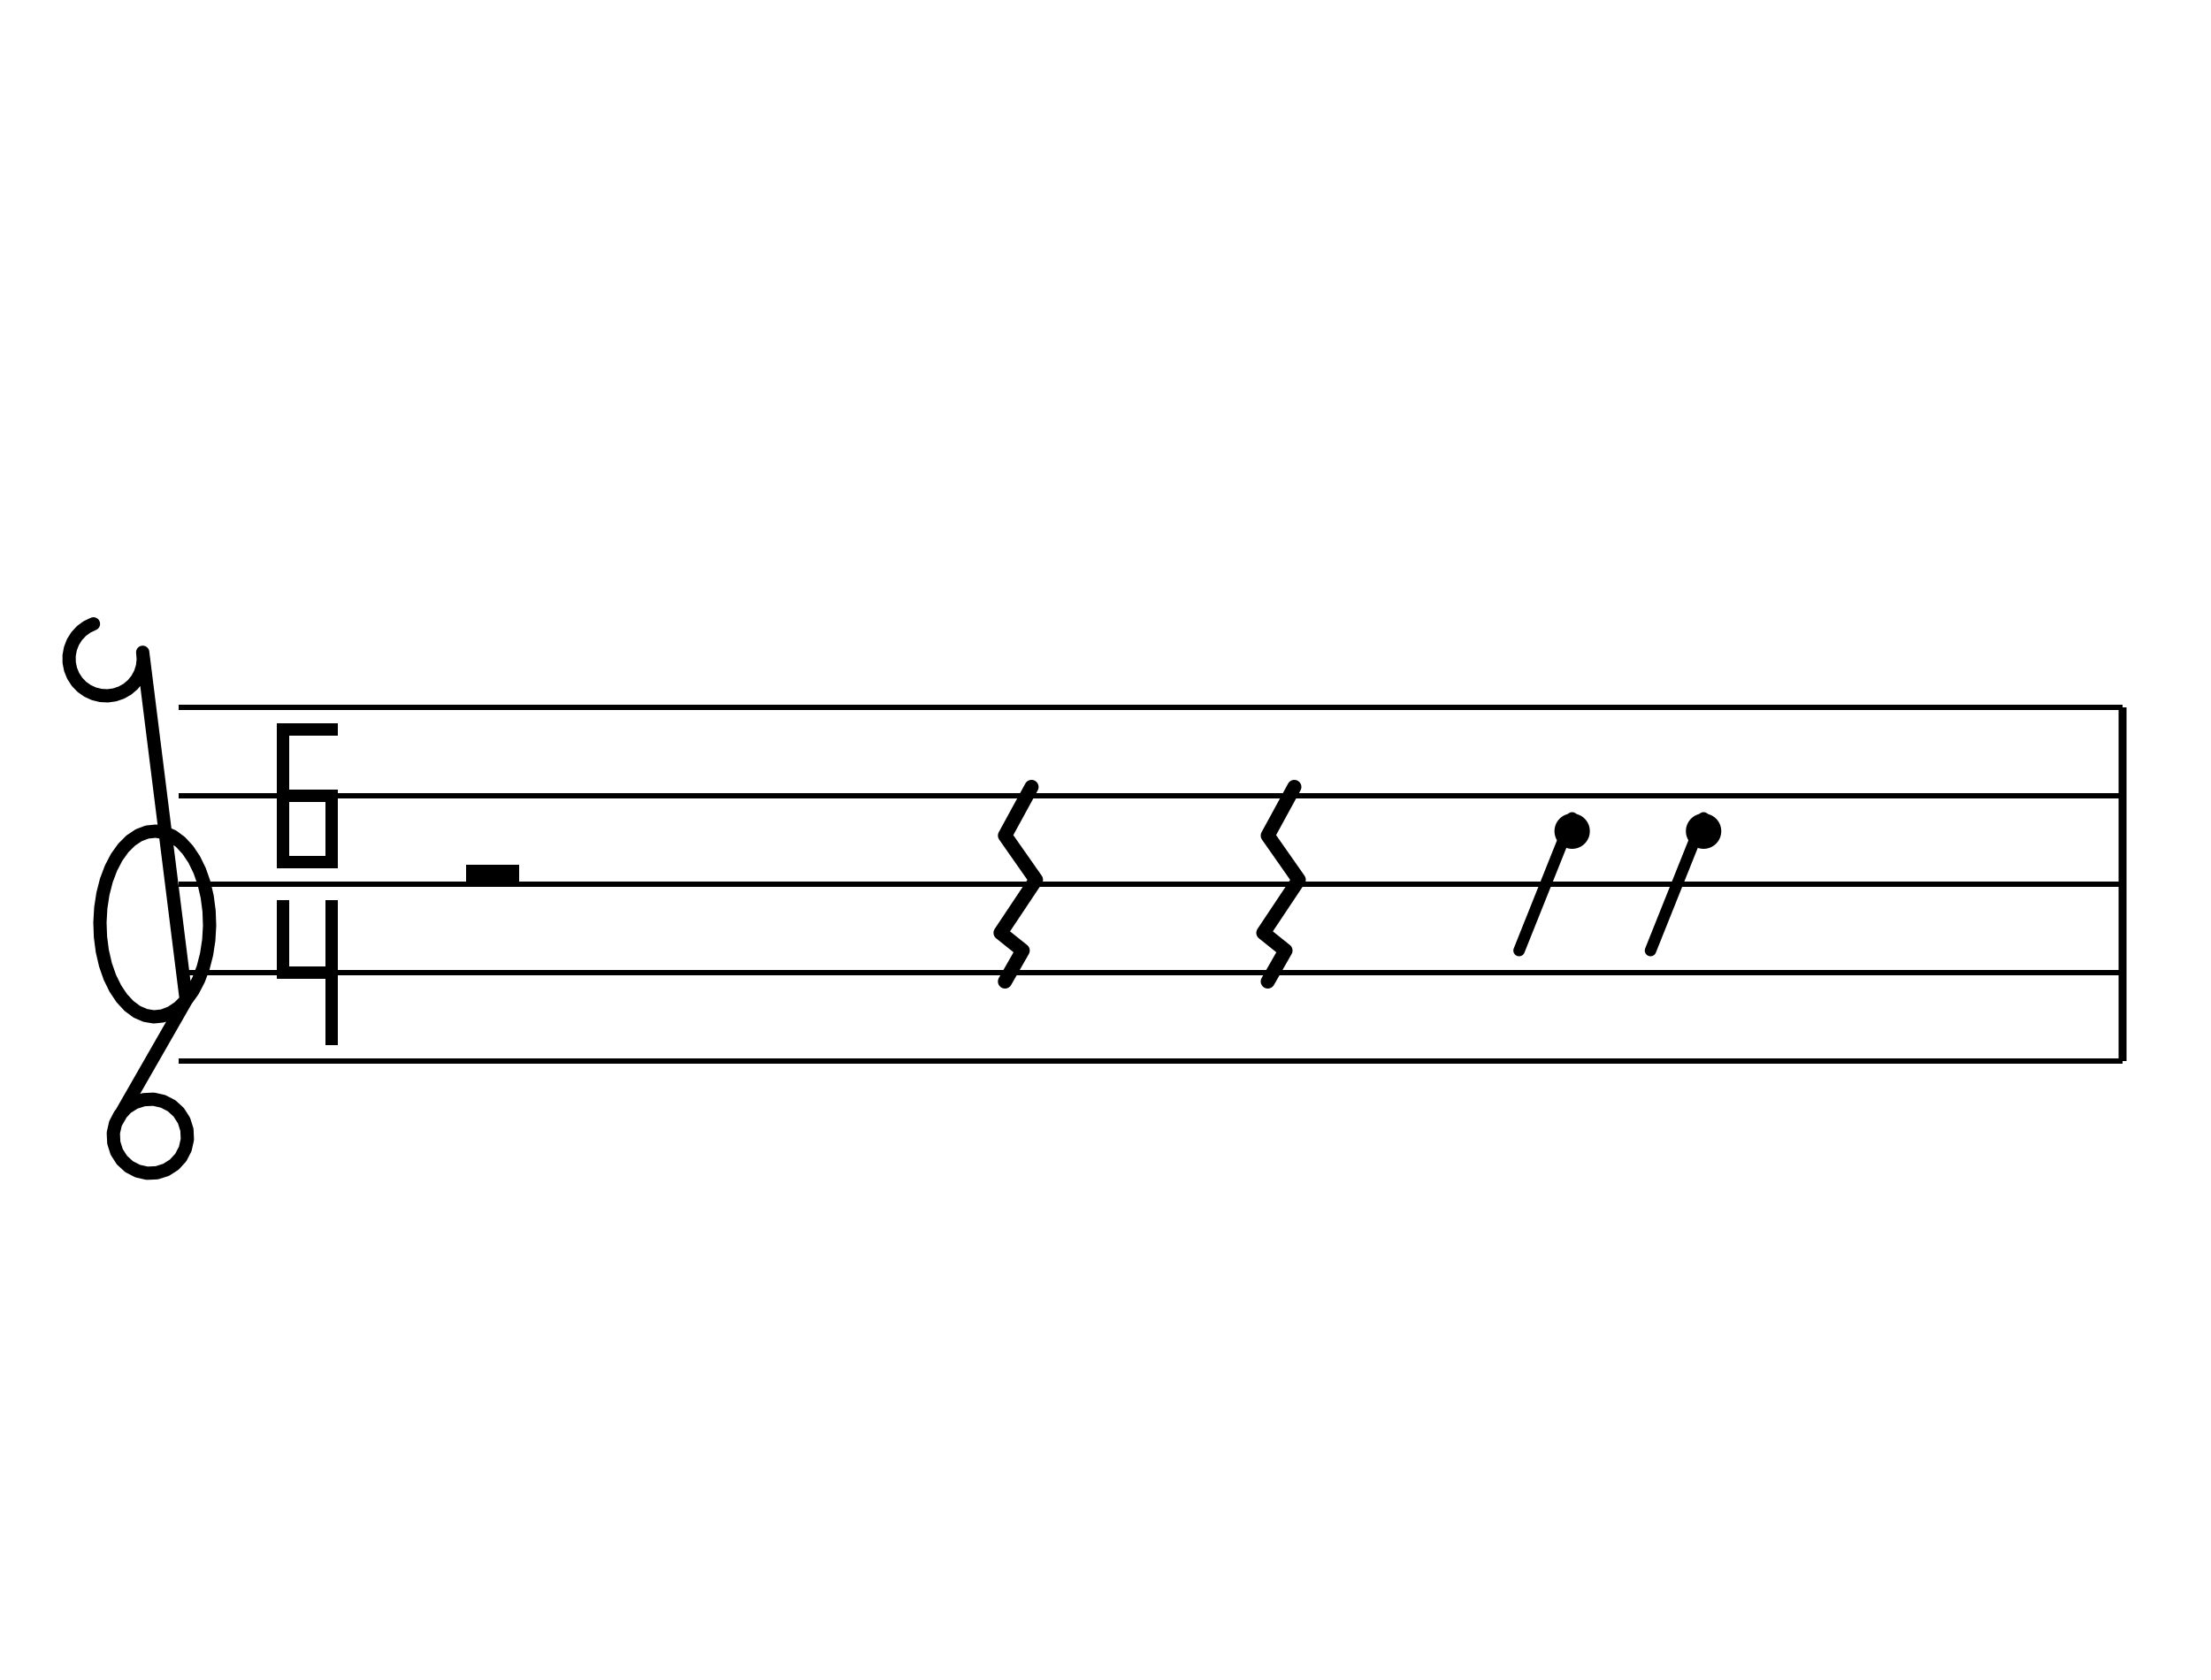
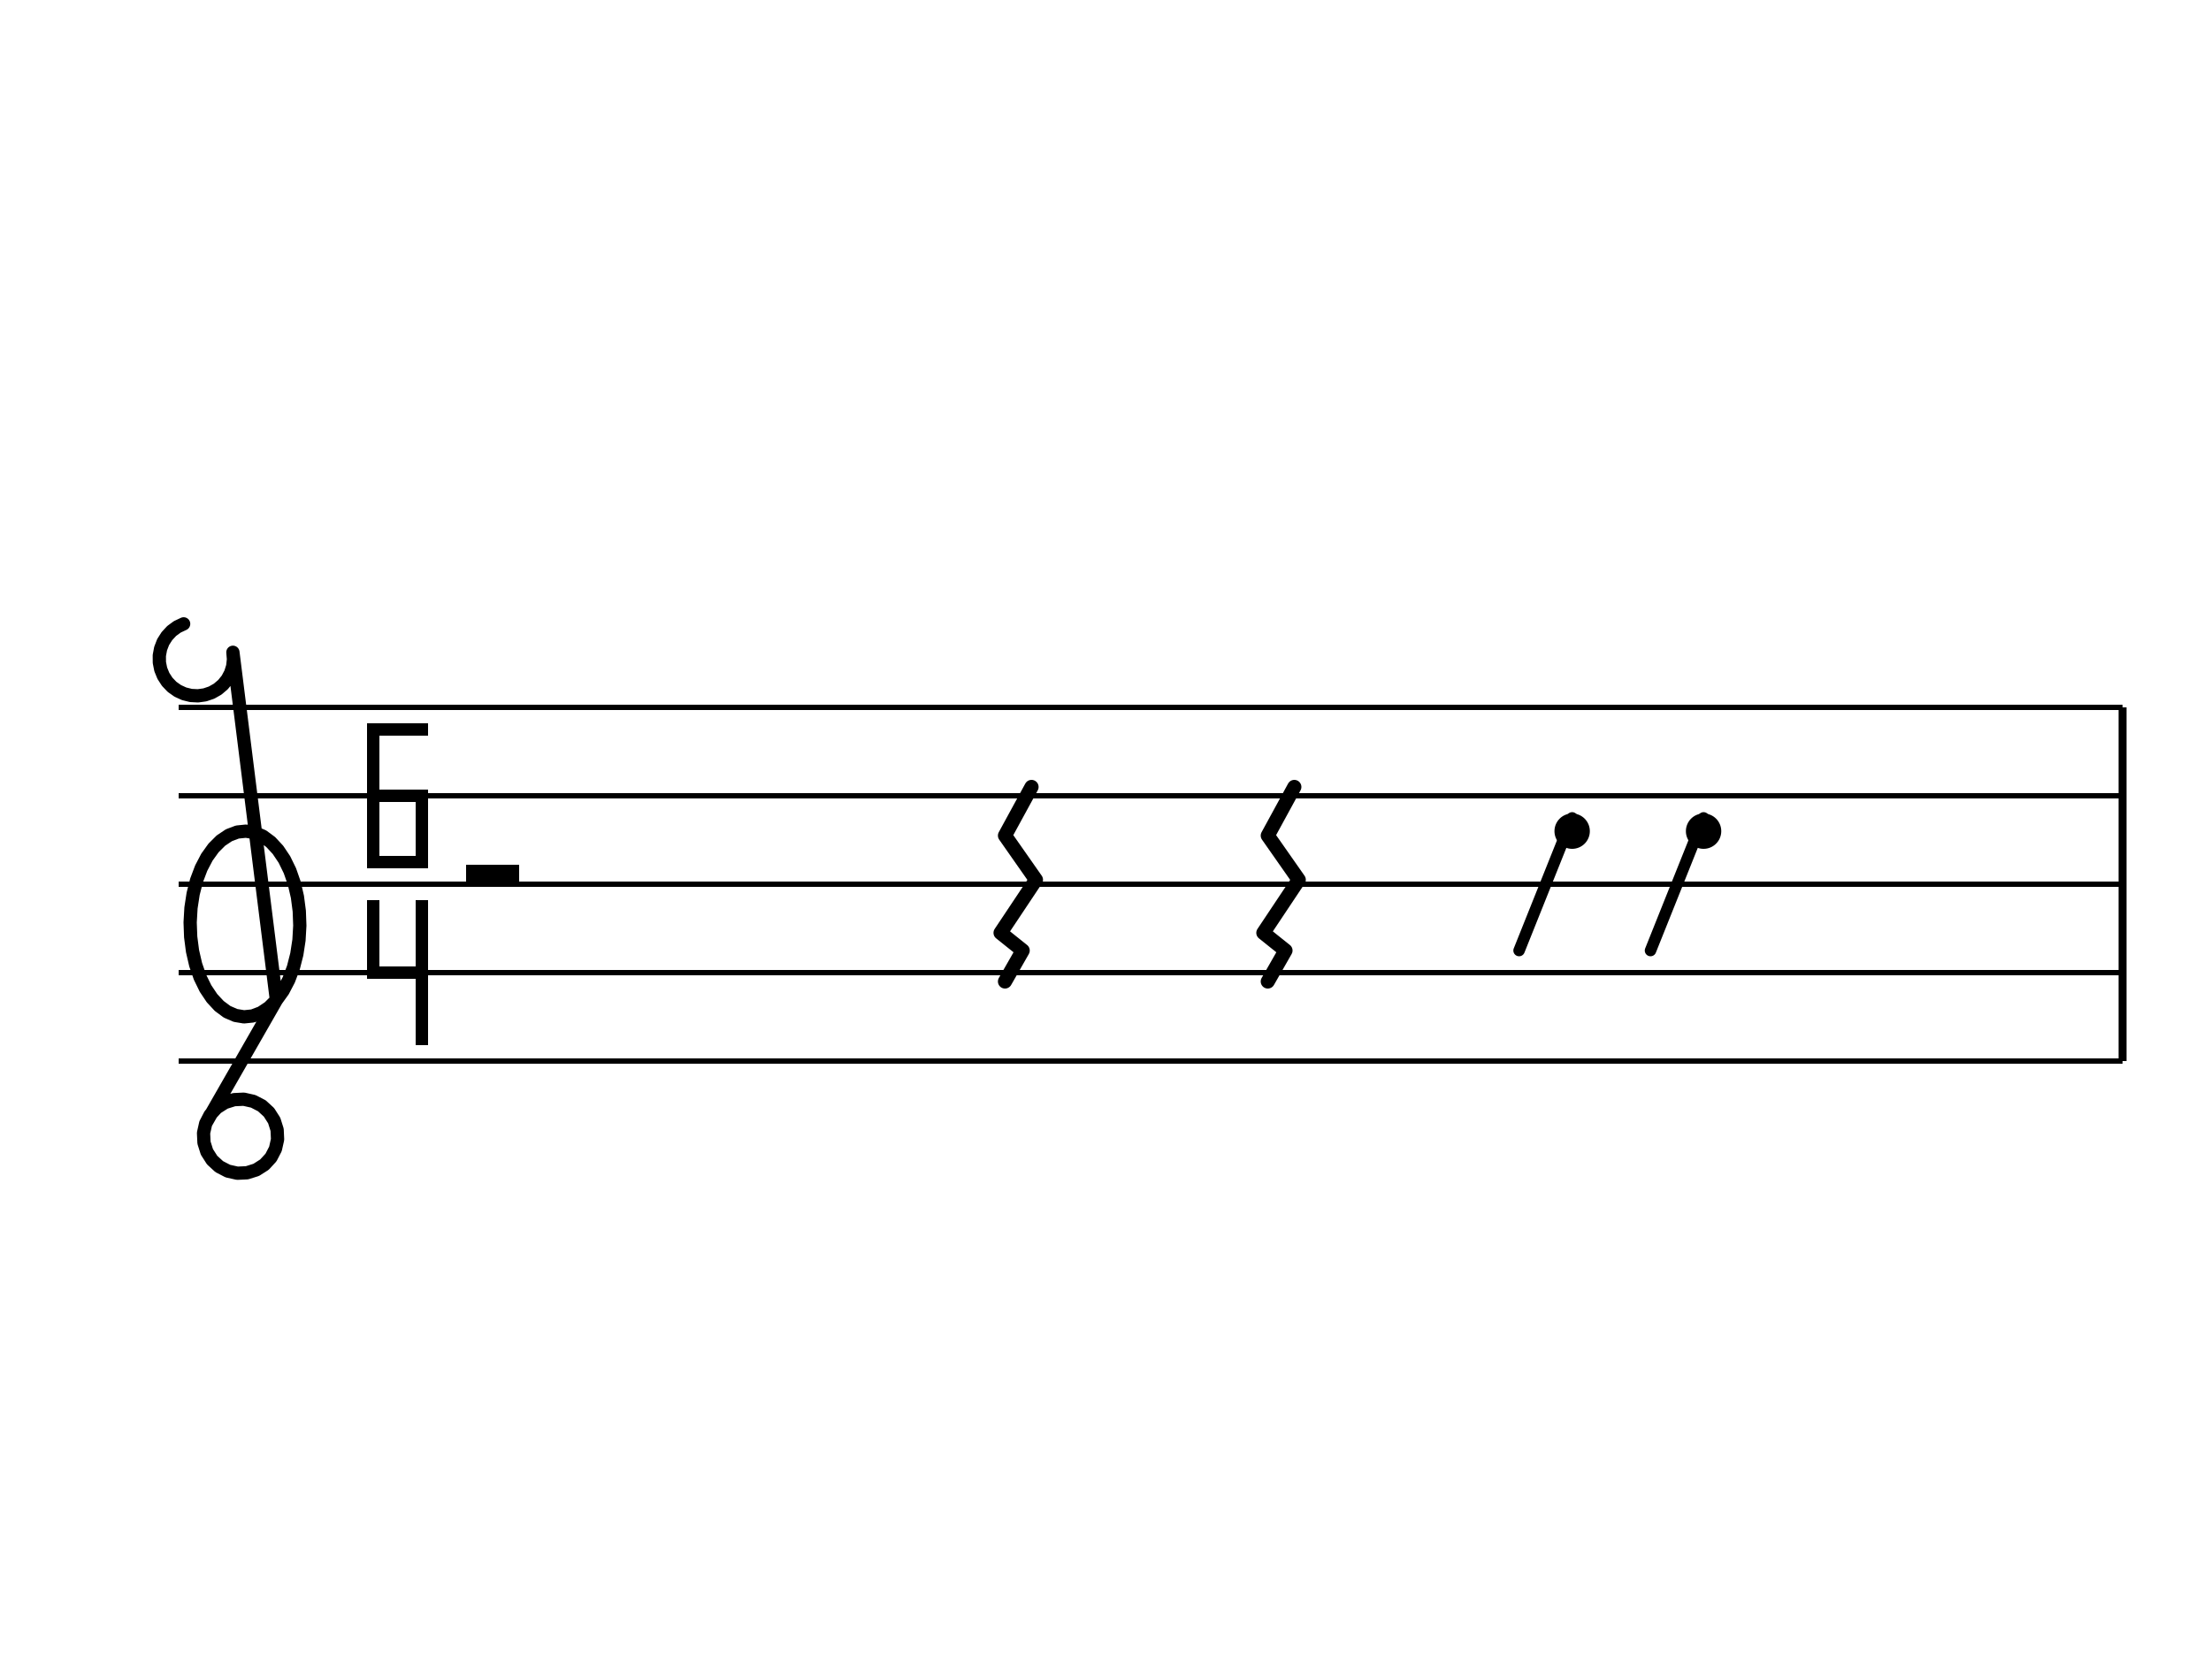
<svg xmlns="http://www.w3.org/2000/svg" width="500.00" height="380.00" viewBox="0 0 500.00 380.00" role="img">
  <g class="acorde-score">
    <g class="acorde-staff">
      <line class="acorde-staff-line" x1="40.40" y1="240.00" x2="480.00" y2="240.00" stroke="black" stroke-width="1.20" />
      <line class="acorde-staff-line" x1="40.40" y1="220.00" x2="480.00" y2="220.00" stroke="black" stroke-width="1.20" />
      <line class="acorde-staff-line" x1="40.40" y1="200.00" x2="480.00" y2="200.00" stroke="black" stroke-width="1.20" />
      <line class="acorde-staff-line" x1="40.40" y1="180.00" x2="480.00" y2="180.00" stroke="black" stroke-width="1.20" />
      <line class="acorde-staff-line" x1="40.40" y1="160.00" x2="480.00" y2="160.00" stroke="black" stroke-width="1.20" />
    </g>
-     <path class="acorde-clef acorde-clef-treble" d="M 26.11,254.13 L 27.12,252.18 L 28.60,250.57 L 30.45,249.39 L 32.54,248.73 L 34.73,248.63 L 36.87,249.11 L 38.82,250.12 L 40.43,251.60 L 41.61,253.45 L 42.27,255.54 L 42.37,257.73 L 41.89,259.87 L 40.88,261.82 L 39.40,263.43 L 37.55,264.61 L 35.46,265.27 L 33.27,265.37 L 31.13,264.89 L 29.18,263.88 L 27.57,262.40 L 26.39,260.55 L 25.73,258.46 L 25.63,256.27 L 26.11,254.13 L 42.11,226.20 L 43.61,224.11 L 44.90,221.64 L 45.95,218.86 L 46.72,215.84 L 47.21,212.65 L 47.40,209.37 L 47.28,206.08 L 46.86,202.86 L 46.15,199.79 L 45.16,196.95 L 43.92,194.41 L 42.46,192.23 L 40.82,190.46 L 39.04,189.14 L 37.15,188.32 L 35.22,188.00 L 33.27,188.20 L 31.37,188.92 L 29.56,190.13 L 27.89,191.80 L 26.39,193.89 L 25.10,196.36 L 24.05,199.14 L 23.28,202.16 L 22.79,205.35 L 22.60,208.63 L 22.72,211.92 L 23.14,215.14 L 23.85,218.21 L 24.84,221.05 L 26.08,223.59 L 27.54,225.77 L 29.18,227.54 L 30.96,228.86 L 32.85,229.68 L 34.78,230.00 L 36.73,229.80 L 38.63,229.08 L 40.44,227.87 L 42.11,226.20 L 32.27,147.54 L 32.40,149.12 L 32.23,150.70 L 31.76,152.21 L 31.02,153.62 L 30.03,154.85 L 28.82,155.88 L 27.44,156.66 L 25.94,157.17 L 24.37,157.39 L 22.78,157.31 L 21.24,156.93 L 19.80,156.27 L 18.51,155.36 L 17.41,154.21 L 16.55,152.88 L 15.95,151.41 L 15.64,149.85 L 15.63,148.27 L 15.92,146.71 L 16.49,145.23 L 17.34,143.89 L 18.42,142.72 L 19.69,141.79 L 21.13,141.11" fill="none" stroke="black" stroke-width="3.00" stroke-linecap="round" stroke-linejoin="round" />
+     <path class="acorde-clef acorde-clef-treble" d="M 46.51,254.13 L 47.52,252.18 L 49.00,250.57 L 50.85,249.39 L 52.94,248.73 L 55.13,248.63 L 57.27,249.11 L 59.22,250.12 L 60.83,251.60 L 62.01,253.45 L 62.67,255.54 L 62.77,257.73 L 62.29,259.87 L 61.28,261.82 L 59.80,263.43 L 57.95,264.61 L 55.86,265.27 L 53.67,265.37 L 51.53,264.89 L 49.58,263.88 L 47.97,262.40 L 46.79,260.55 L 46.13,258.46 L 46.03,256.27 L 46.51,254.13 L 62.51,226.20 L 64.01,224.11 L 65.30,221.64 L 66.35,218.86 L 67.12,215.84 L 67.61,212.65 L 67.80,209.37 L 67.68,206.08 L 67.26,202.86 L 66.55,199.79 L 65.56,196.95 L 64.32,194.41 L 62.86,192.23 L 61.22,190.46 L 59.44,189.14 L 57.55,188.32 L 55.62,188.00 L 53.67,188.20 L 51.77,188.92 L 49.96,190.13 L 48.29,191.80 L 46.79,193.89 L 45.50,196.36 L 44.45,199.14 L 43.68,202.16 L 43.19,205.35 L 43.00,208.63 L 43.12,211.92 L 43.54,215.14 L 44.25,218.21 L 45.24,221.05 L 46.48,223.59 L 47.94,225.77 L 49.58,227.54 L 51.36,228.86 L 53.25,229.68 L 55.18,230.00 L 57.13,229.80 L 59.03,229.08 L 60.84,227.87 L 62.51,226.20 L 52.67,147.54 L 52.80,149.12 L 52.63,150.70 L 52.16,152.21 L 51.42,153.62 L 50.43,154.85 L 49.22,155.88 L 47.84,156.66 L 46.34,157.17 L 44.77,157.39 L 43.18,157.31 L 41.64,156.93 L 40.20,156.27 L 38.91,155.36 L 37.81,154.21 L 36.95,152.88 L 36.35,151.41 L 36.04,149.85 L 36.03,148.27 L 36.32,146.71 L 36.89,145.23 L 37.74,143.89 L 38.82,142.72 L 40.09,141.79 L 41.53,141.11" fill="none" stroke="black" stroke-width="3.00" stroke-linecap="round" stroke-linejoin="round" />
    <g class="acorde-time-sig">
-       <line x1="64.00" y1="165.00" x2="75.00" y2="165.00" stroke="black" stroke-width="2.80" stroke-linecap="square" />
-       <line x1="75.00" y1="180.00" x2="75.00" y2="195.00" stroke="black" stroke-width="2.80" stroke-linecap="square" />
-       <line x1="64.00" y1="195.00" x2="75.00" y2="195.00" stroke="black" stroke-width="2.80" stroke-linecap="square" />
-       <line x1="64.00" y1="180.00" x2="64.00" y2="195.00" stroke="black" stroke-width="2.80" stroke-linecap="square" />
-       <line x1="64.00" y1="165.00" x2="64.00" y2="180.00" stroke="black" stroke-width="2.80" stroke-linecap="square" />
-       <line x1="64.00" y1="180.00" x2="75.00" y2="180.00" stroke="black" stroke-width="2.80" stroke-linecap="square" />
-       <line x1="75.00" y1="205.00" x2="75.00" y2="220.00" stroke="black" stroke-width="2.80" stroke-linecap="square" />
-       <line x1="75.00" y1="220.00" x2="75.00" y2="235.00" stroke="black" stroke-width="2.80" stroke-linecap="square" />
-       <line x1="64.00" y1="205.00" x2="64.00" y2="220.00" stroke="black" stroke-width="2.80" stroke-linecap="square" />
-       <line x1="64.00" y1="220.00" x2="75.00" y2="220.00" stroke="black" stroke-width="2.80" stroke-linecap="square" />
+       <line x1="84.40" y1="165.00" x2="95.40" y2="165.00" stroke="black" stroke-width="2.80" stroke-linecap="square" />
+       <line x1="95.40" y1="180.00" x2="95.40" y2="195.00" stroke="black" stroke-width="2.80" stroke-linecap="square" />
+       <line x1="84.40" y1="195.00" x2="95.40" y2="195.00" stroke="black" stroke-width="2.80" stroke-linecap="square" />
+       <line x1="84.40" y1="180.00" x2="84.40" y2="195.00" stroke="black" stroke-width="2.80" stroke-linecap="square" />
+       <line x1="84.40" y1="165.00" x2="84.40" y2="180.00" stroke="black" stroke-width="2.80" stroke-linecap="square" />
+       <line x1="84.40" y1="180.00" x2="95.40" y2="180.00" stroke="black" stroke-width="2.80" stroke-linecap="square" />
+       <line x1="95.40" y1="205.00" x2="95.40" y2="220.00" stroke="black" stroke-width="2.80" stroke-linecap="square" />
+       <line x1="95.40" y1="220.00" x2="95.40" y2="235.00" stroke="black" stroke-width="2.80" stroke-linecap="square" />
+       <line x1="84.40" y1="205.00" x2="84.40" y2="220.00" stroke="black" stroke-width="2.80" stroke-linecap="square" />
+       <line x1="84.40" y1="220.00" x2="95.40" y2="220.00" stroke="black" stroke-width="2.80" stroke-linecap="square" />
    </g>
    <g class="acorde-measure">
      <g class="acorde-rest">
        <rect x="105.40" y="195.60" width="12.00" height="4.40" fill="black" />
      </g>
      <g class="acorde-rest">
        <path d="M 233.27,178.00 L 227.27,189.00 L 234.27,199.00 L 226.27,211.00 L 231.27,215.00 L 227.27,222.00" fill="none" stroke="black" stroke-width="3.20" stroke-linecap="round" stroke-linejoin="round" />
      </g>
      <g class="acorde-rest">
        <path d="M 292.70,178.00 L 286.70,189.00 L 293.70,199.00 L 285.70,211.00 L 290.70,215.00 L 286.70,222.00" fill="none" stroke="black" stroke-width="3.20" stroke-linecap="round" stroke-linejoin="round" />
      </g>
      <g class="acorde-rest">
        <line x1="355.53" y1="185.00" x2="343.53" y2="215.00" stroke="black" stroke-width="2.60" stroke-linecap="round" />
        <circle cx="355.53" cy="188.00" r="4.00" fill="black" />
      </g>
      <g class="acorde-rest">
        <line x1="385.25" y1="185.00" x2="373.25" y2="215.00" stroke="black" stroke-width="2.60" stroke-linecap="round" />
        <circle cx="385.25" cy="188.00" r="4.00" fill="black" />
      </g>
    </g>
    <line class="acorde-barline" x1="480.00" y1="160.00" x2="480.00" y2="240.00" stroke="black" stroke-width="1.80" />
  </g>
</svg>
